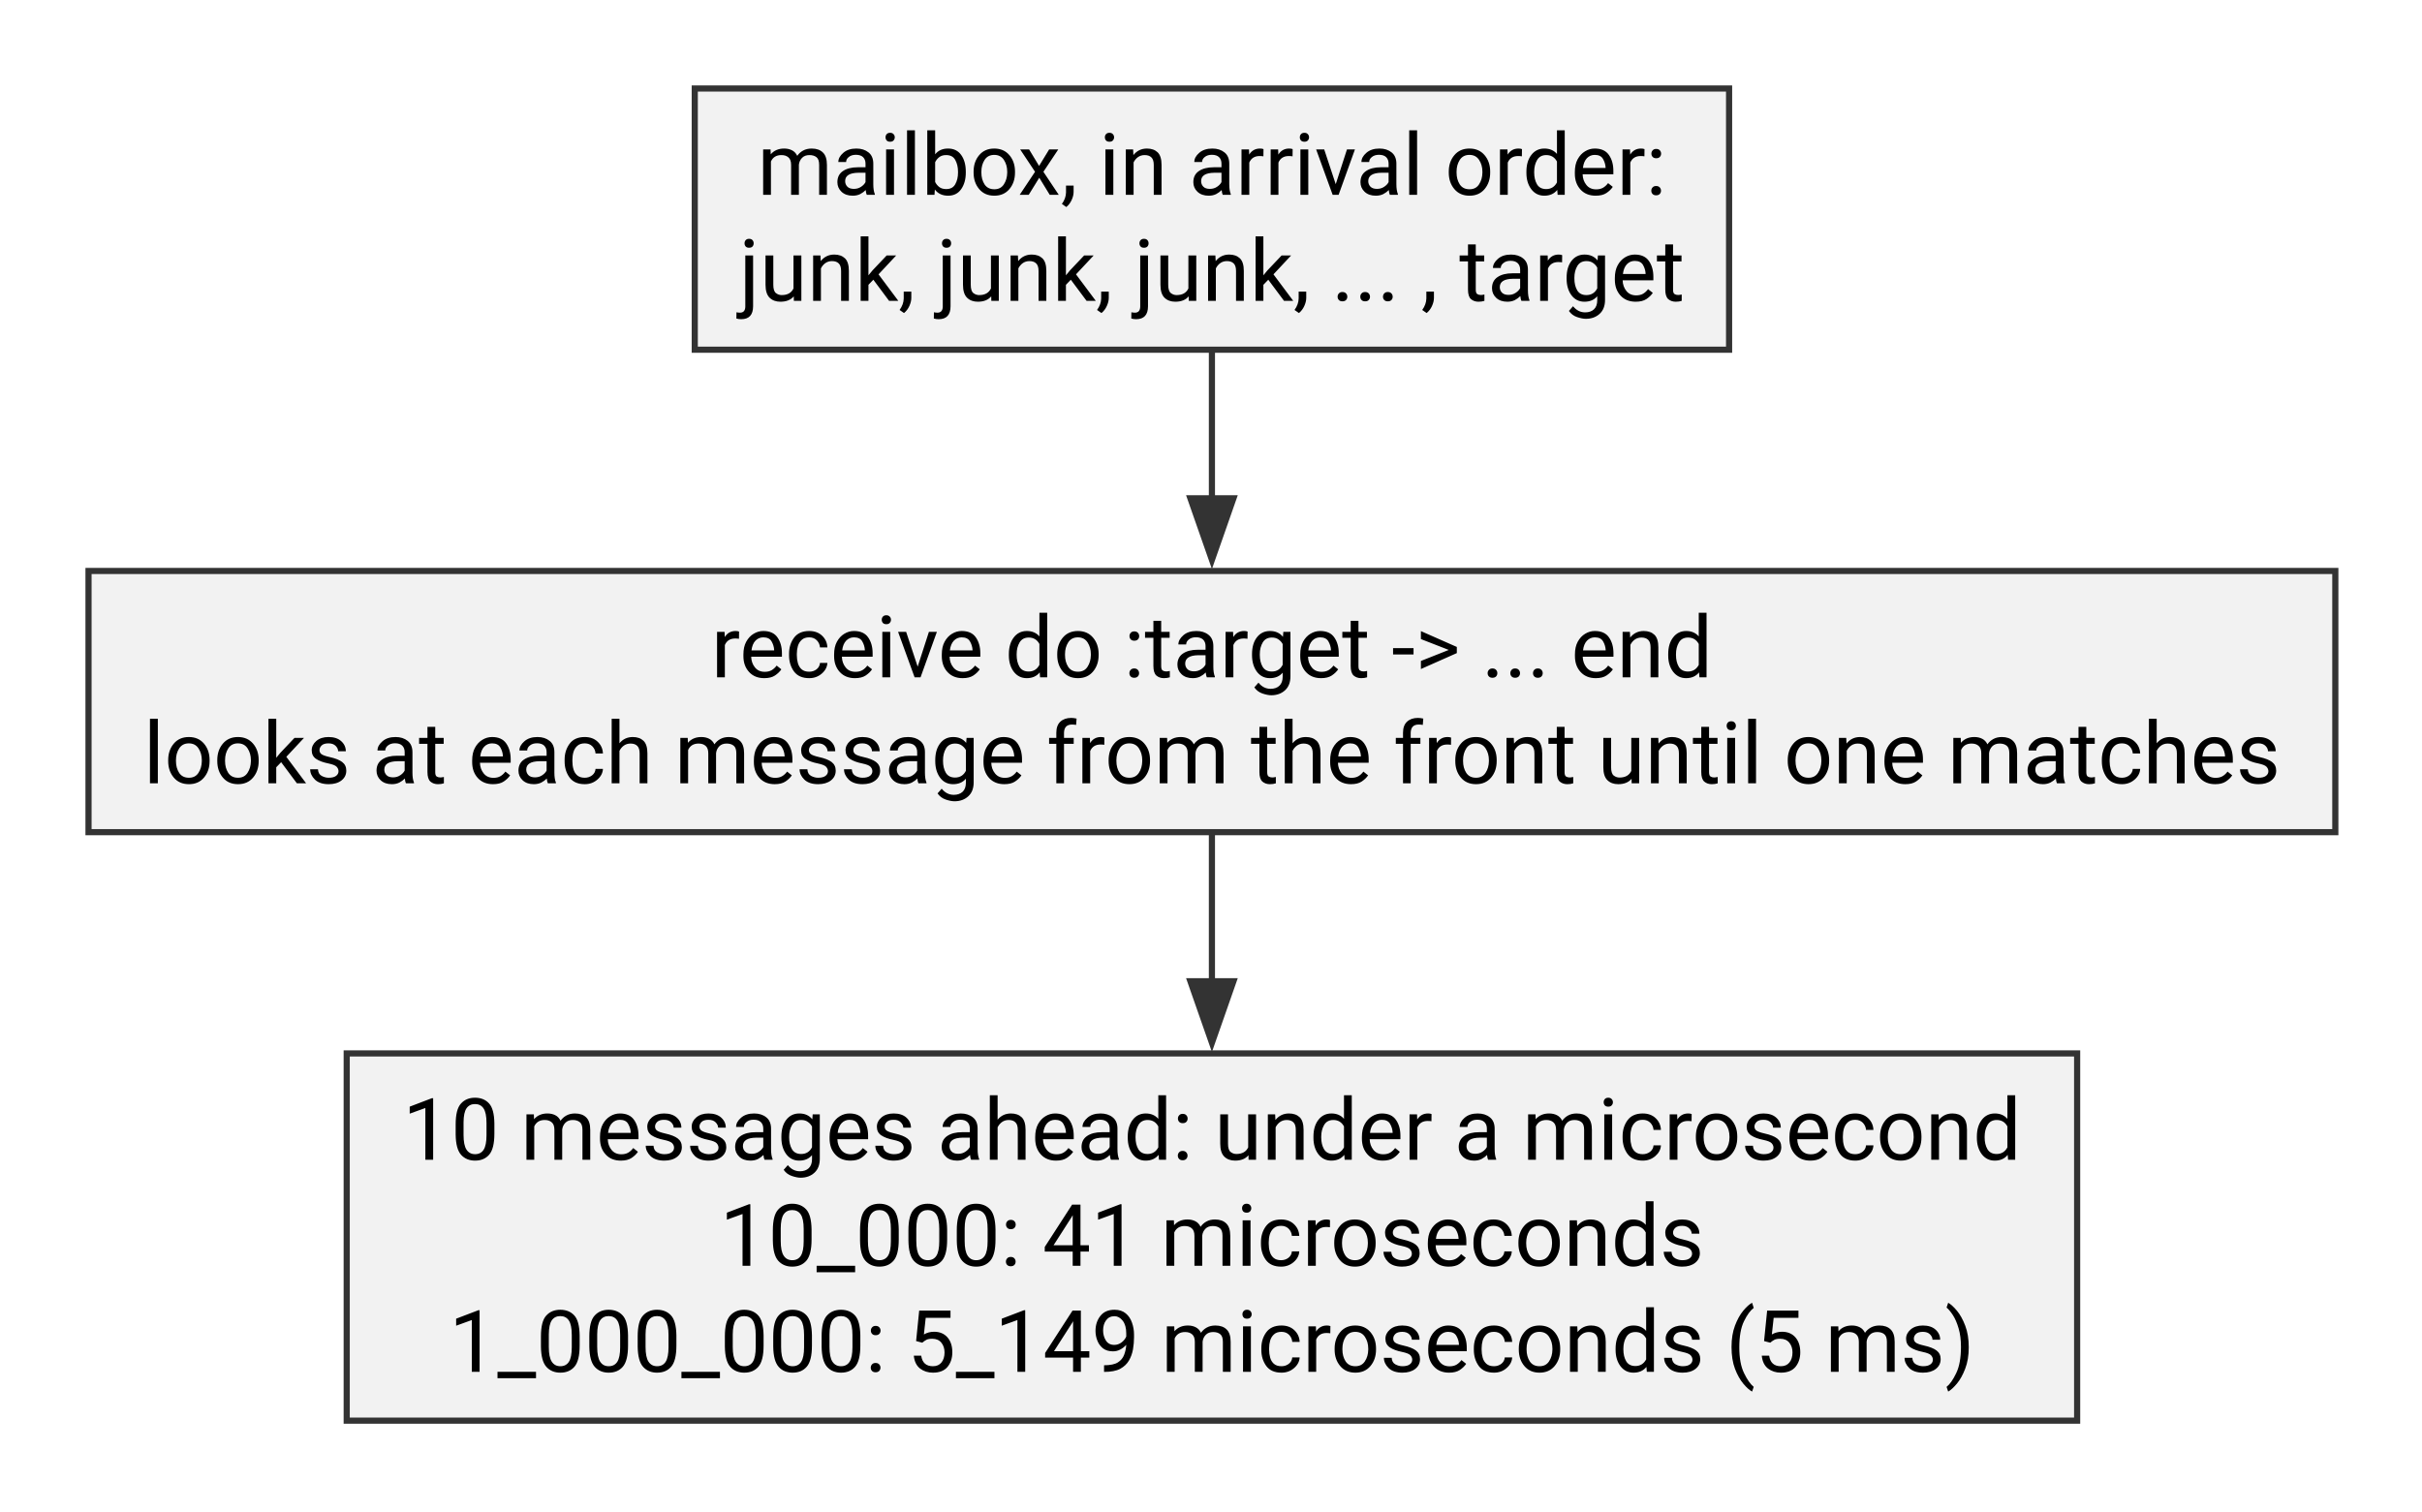
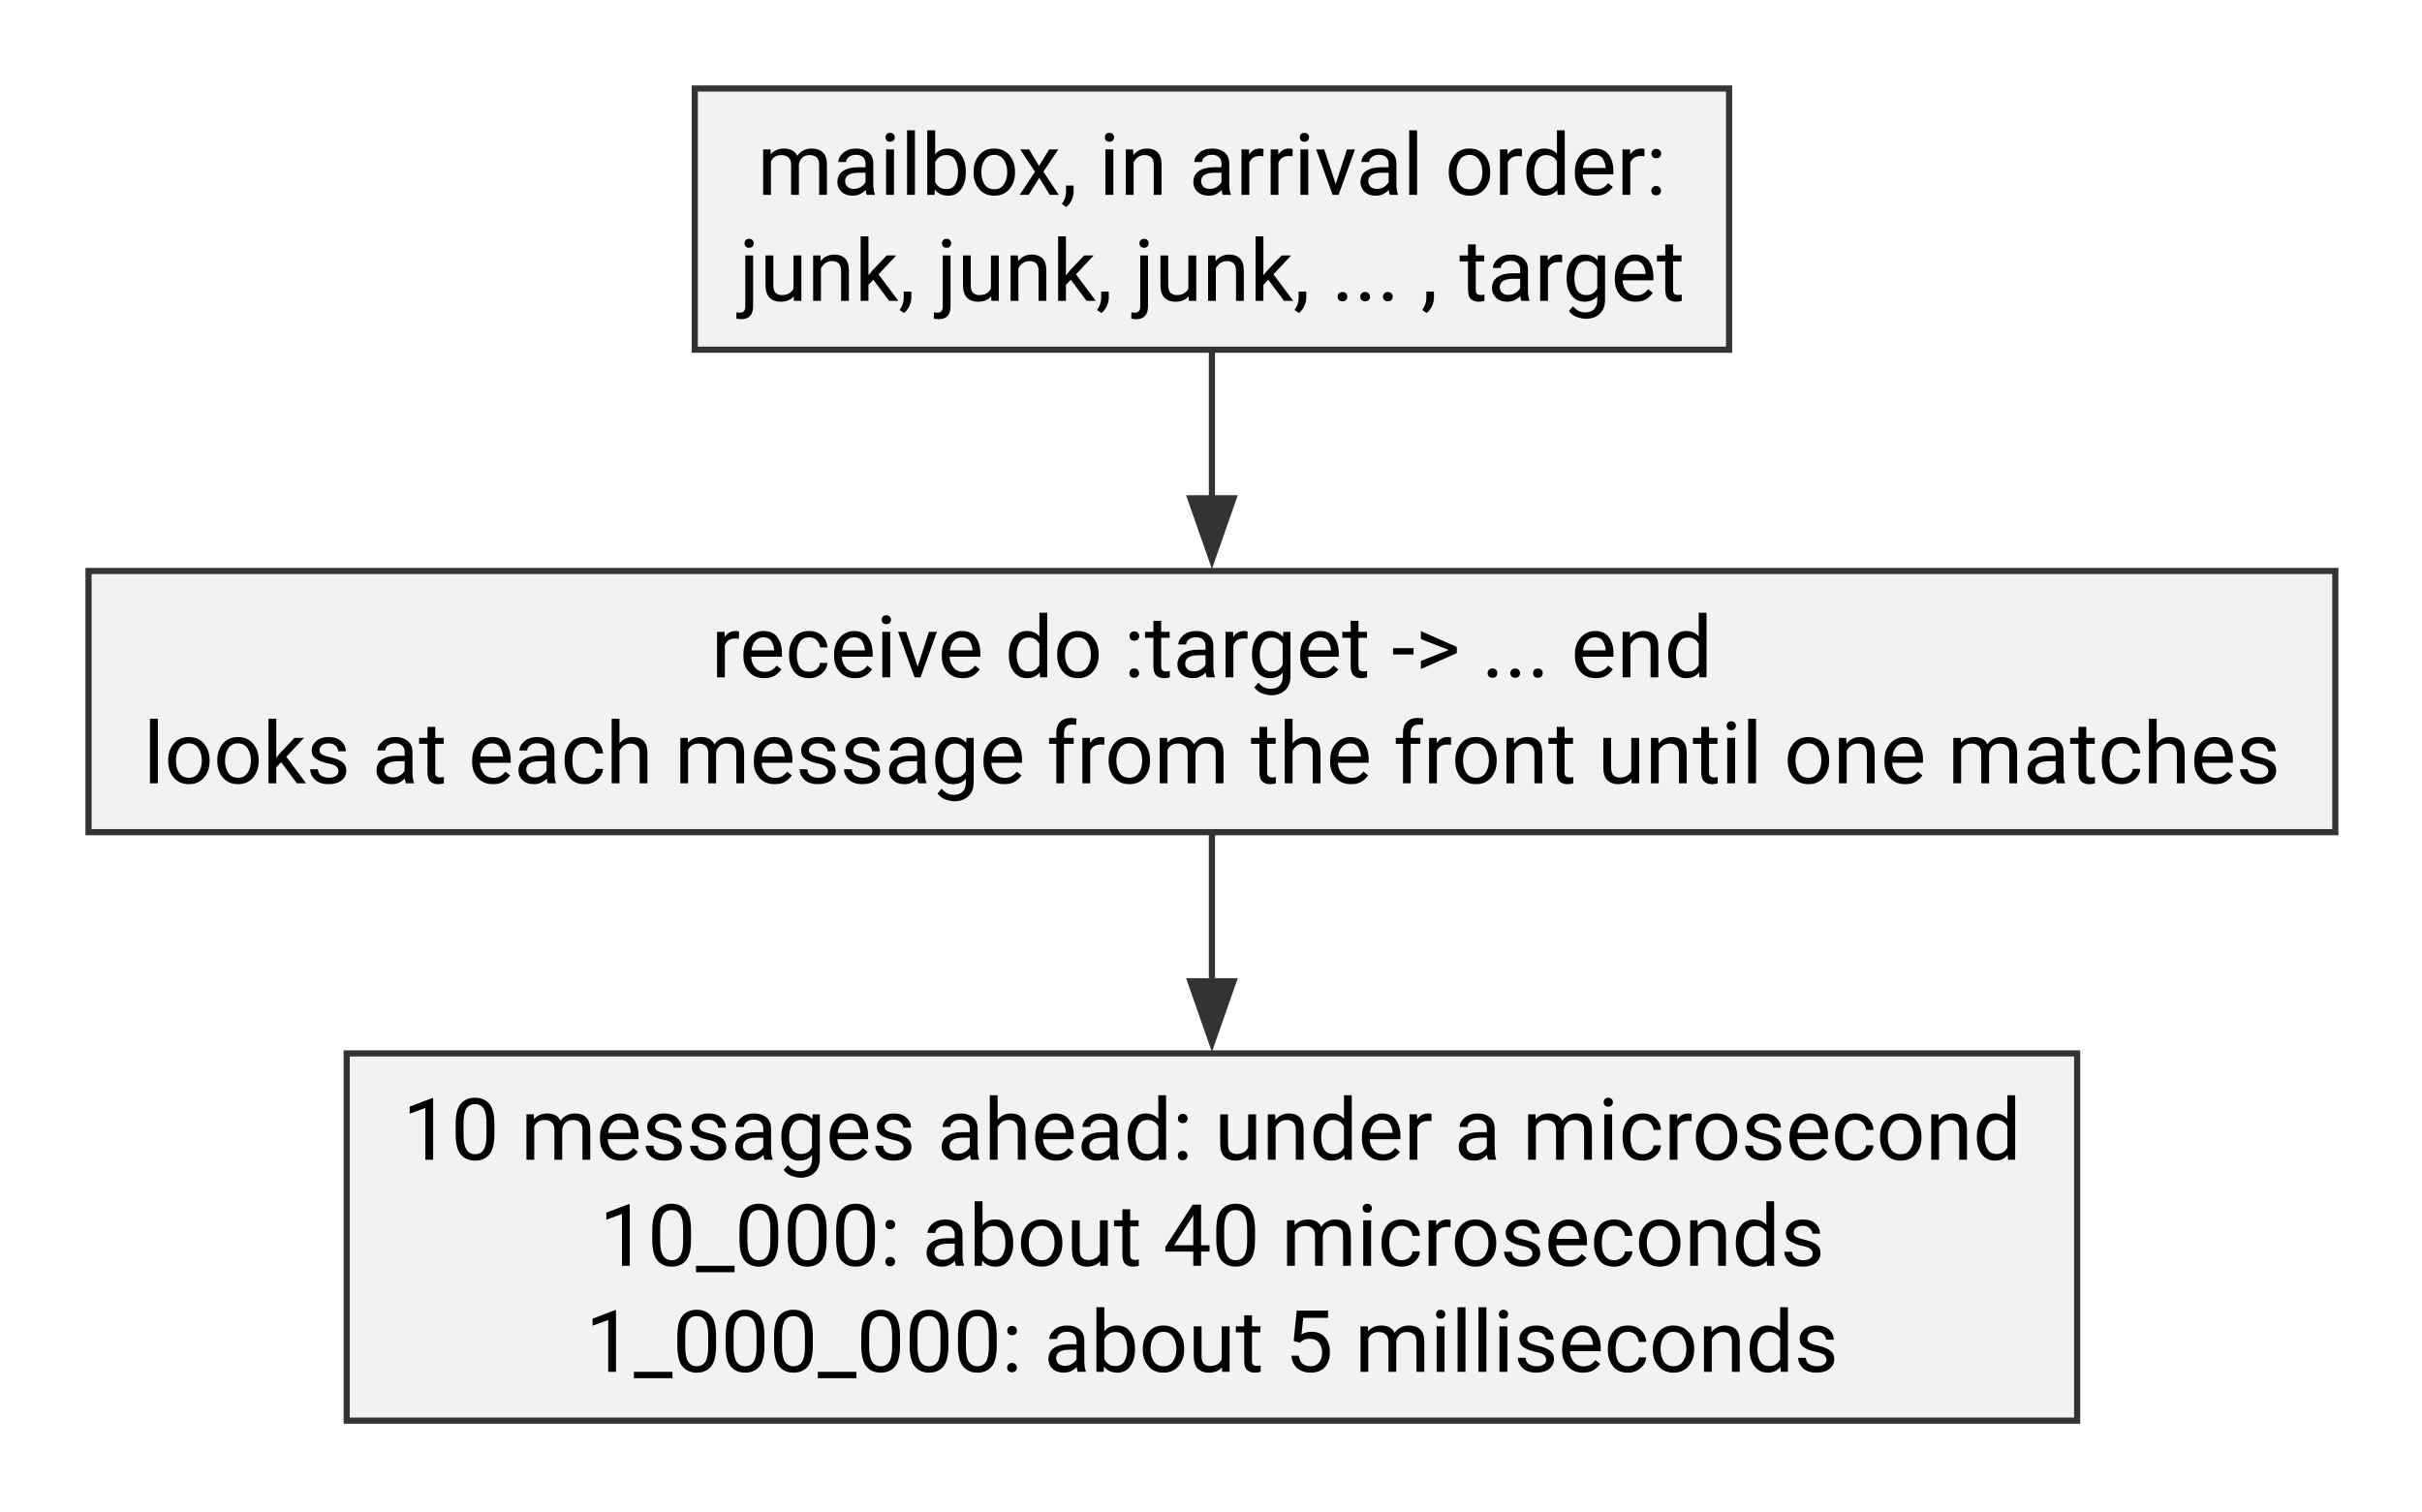
<svg xmlns="http://www.w3.org/2000/svg" width="394pt" height="246pt" viewBox="0.00 0.00 394.00 246.00">
  <g id="graph0" class="graph" transform="scale(1 1) rotate(0) translate(14.4 231.15)">
    <g id="node1" class="node">
      <polygon fill="#f2f2f2" stroke="#333333" points="266.88,-216.75 98.62,-216.75 98.62,-174.25 266.88,-174.25 266.88,-216.75" />
      <text xml:space="preserve" text-anchor="middle" x="182.75" y="-199.45" font-family="Roboto" font-size="14.00">mailbox, in arrival order:</text>
      <text xml:space="preserve" text-anchor="middle" x="182.75" y="-182.2" font-family="Roboto" font-size="14.00">junk, junk, junk, ... , target</text>
    </g>
    <g id="node2" class="node hl">
      <polygon fill="#f2f2f2" stroke="#333333" points="365.5,-138.25 0,-138.25 0,-95.75 365.5,-95.75 365.5,-138.25" />
      <text xml:space="preserve" text-anchor="middle" x="182.75" y="-120.95" font-family="Roboto" font-size="14.00">receive do :target -&gt; ... end</text>
      <text xml:space="preserve" text-anchor="middle" x="182.75" y="-103.7" font-family="Roboto" font-size="14.00">looks at each message from the front until one matches</text>
    </g>
    <g id="edge1" class="edge">
      <path fill="none" stroke="#333333" d="M182.75,-174C182.75,-166.62 182.75,-158.12 182.75,-150" />
      <polygon fill="#333333" stroke="#333333" points="186.25,-150.07 182.75,-140.07 179.25,-150.07 186.25,-150.07" />
    </g>
    <g id="node3" class="node">
      <polygon fill="#f2f2f2" stroke="#333333" points="323.5,-59.75 42,-59.75 42,0 323.5,0 323.5,-59.75" />
      <text xml:space="preserve" text-anchor="middle" x="182.75" y="-42.45" font-family="Roboto" font-size="14.00">10 messages ahead: under a microsecond</text>
-       <text xml:space="preserve" text-anchor="middle" x="182.75" y="-25.2" font-family="Roboto" font-size="14.00">10_000: 41 microseconds</text>
-       <text xml:space="preserve" text-anchor="middle" x="182.75" y="-7.95" font-family="Roboto" font-size="14.00">1_000_000: 5_149 microseconds (5 ms)</text>
+       <text xml:space="preserve" text-anchor="middle" x="182.75" y="-25.2" font-family="Roboto" font-size="14.00">10_000: about 40 microseconds</text>
+       <text xml:space="preserve" text-anchor="middle" x="182.75" y="-7.95" font-family="Roboto" font-size="14.00">1_000_000: about 5 milliseconds</text>
    </g>
    <g id="edge2" class="edge">
      <path fill="none" stroke="#333333" d="M182.75,-95.39C182.75,-88.09 182.75,-79.59 182.75,-71.21" />
      <polygon fill="#333333" stroke="#333333" points="186.25,-71.49 182.75,-61.49 179.25,-71.49 186.25,-71.49" />
    </g>
  </g>
</svg>
